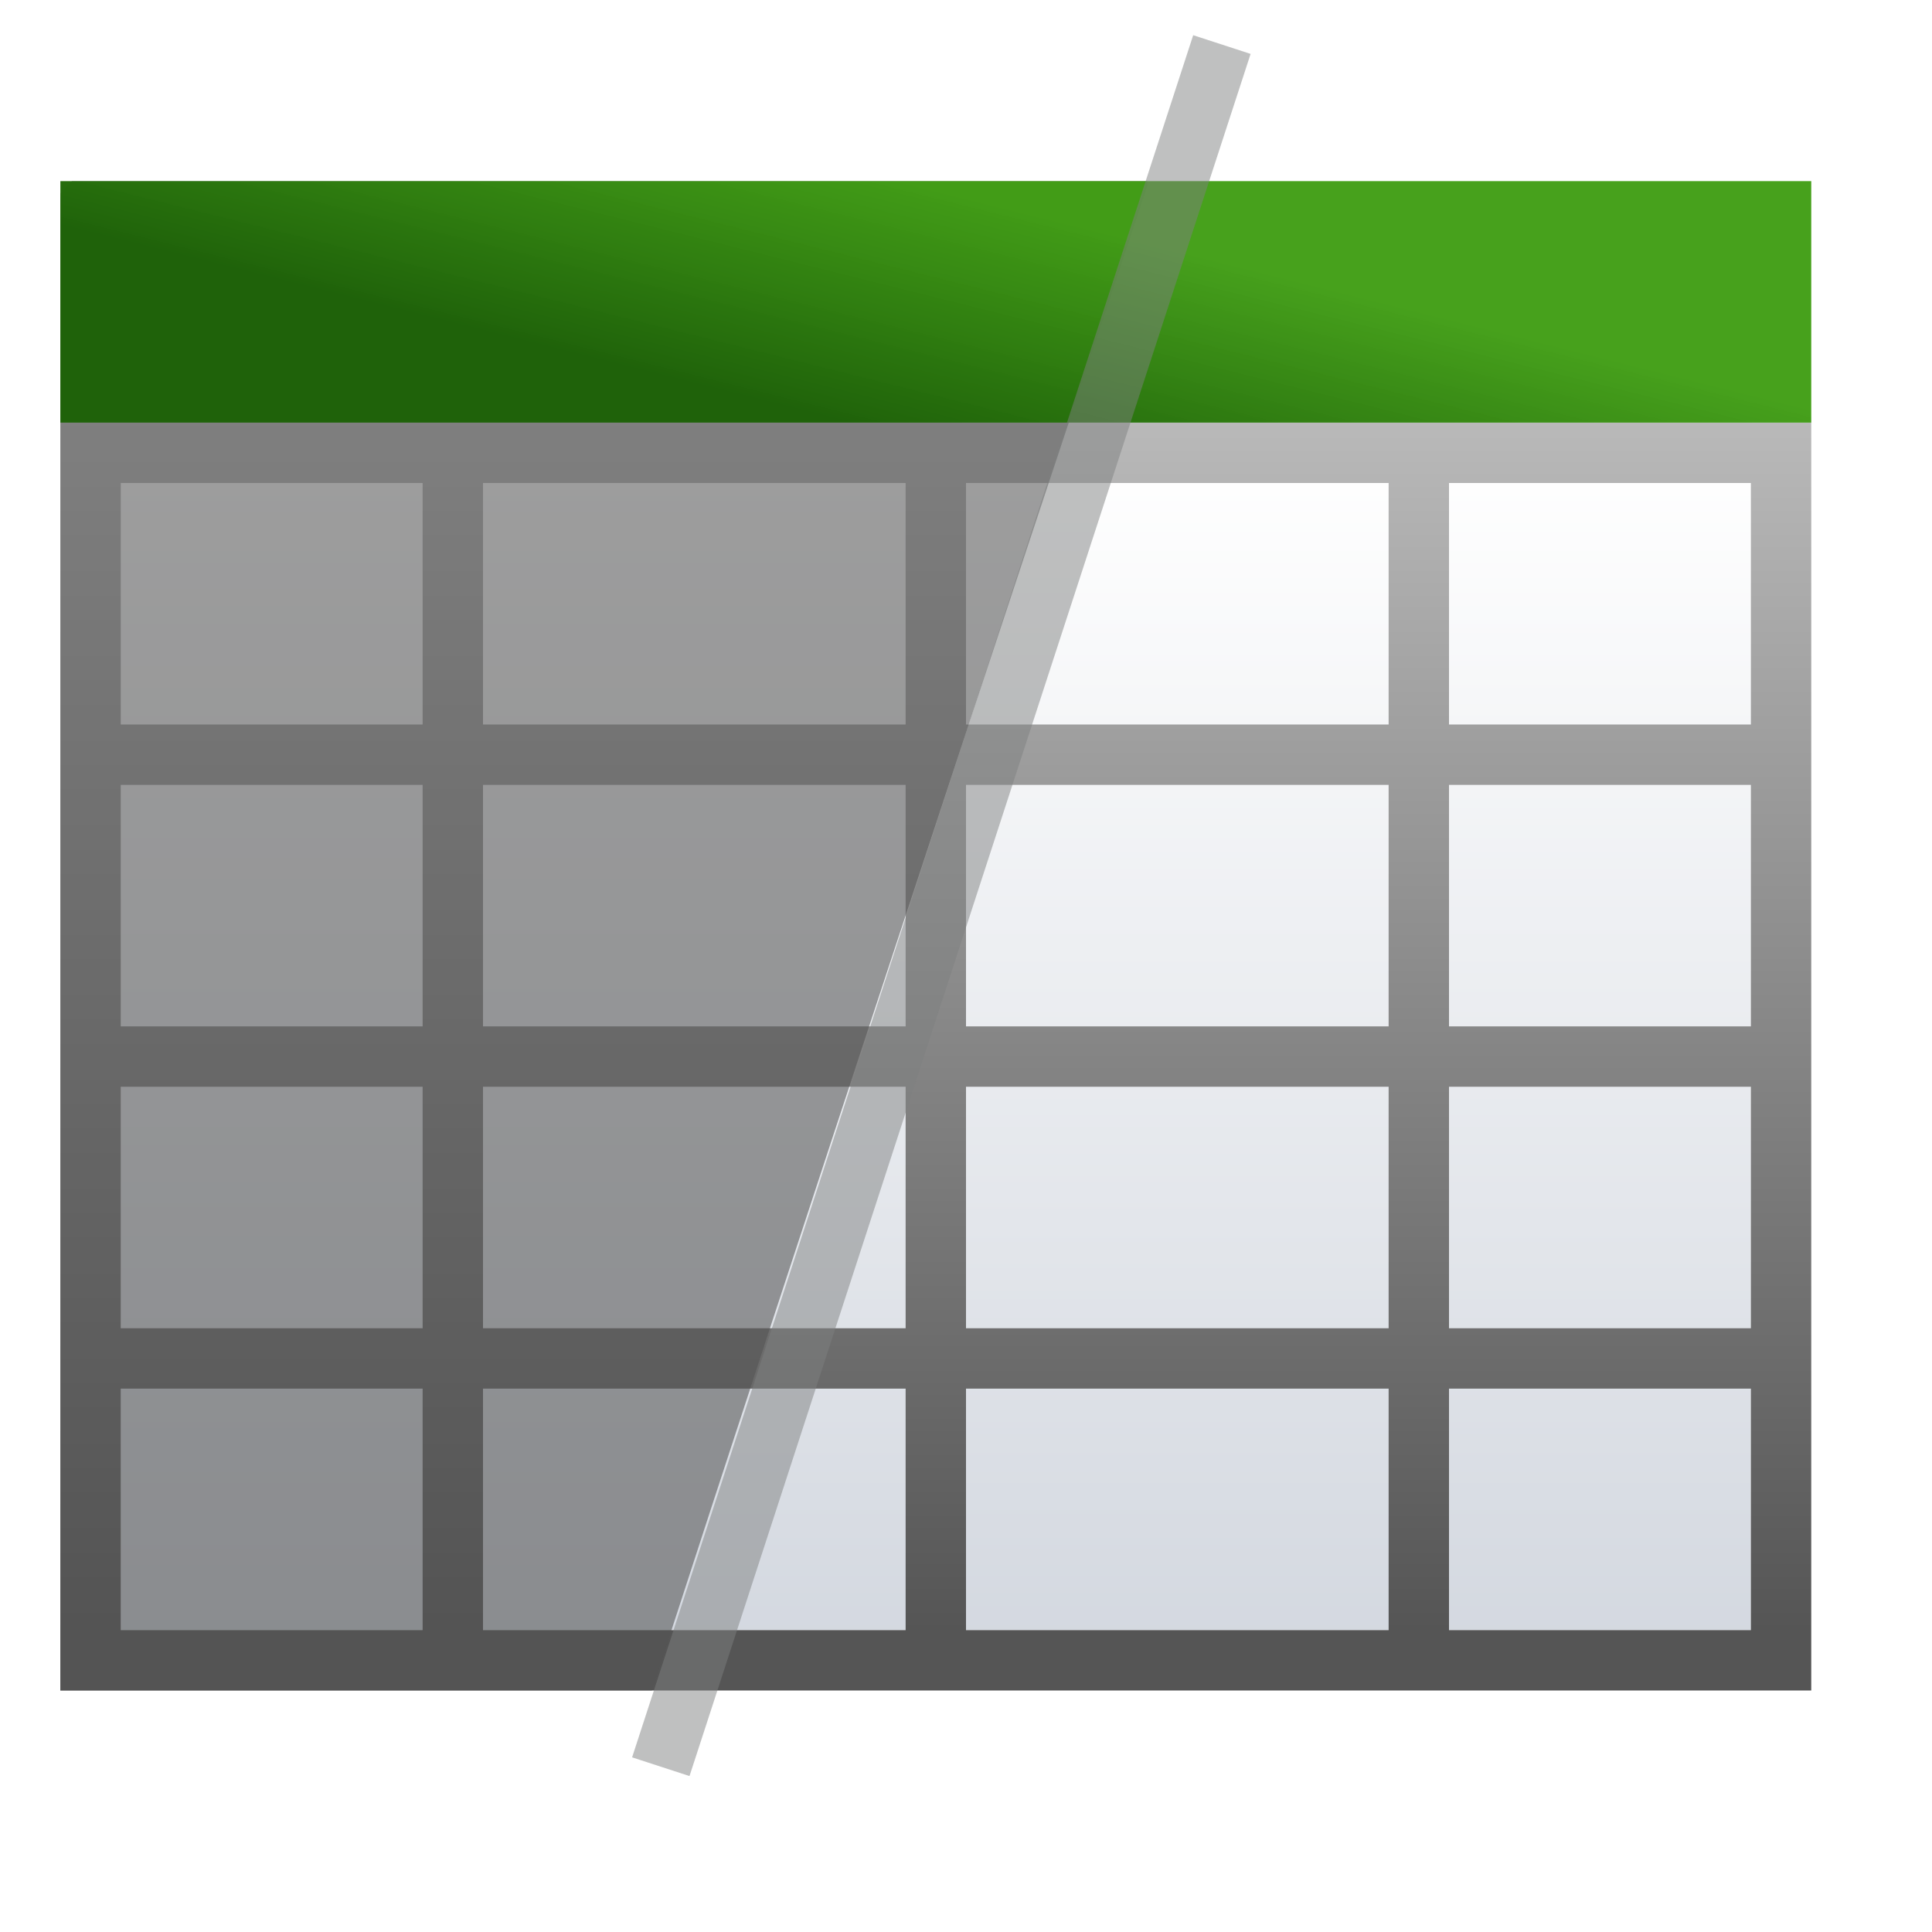
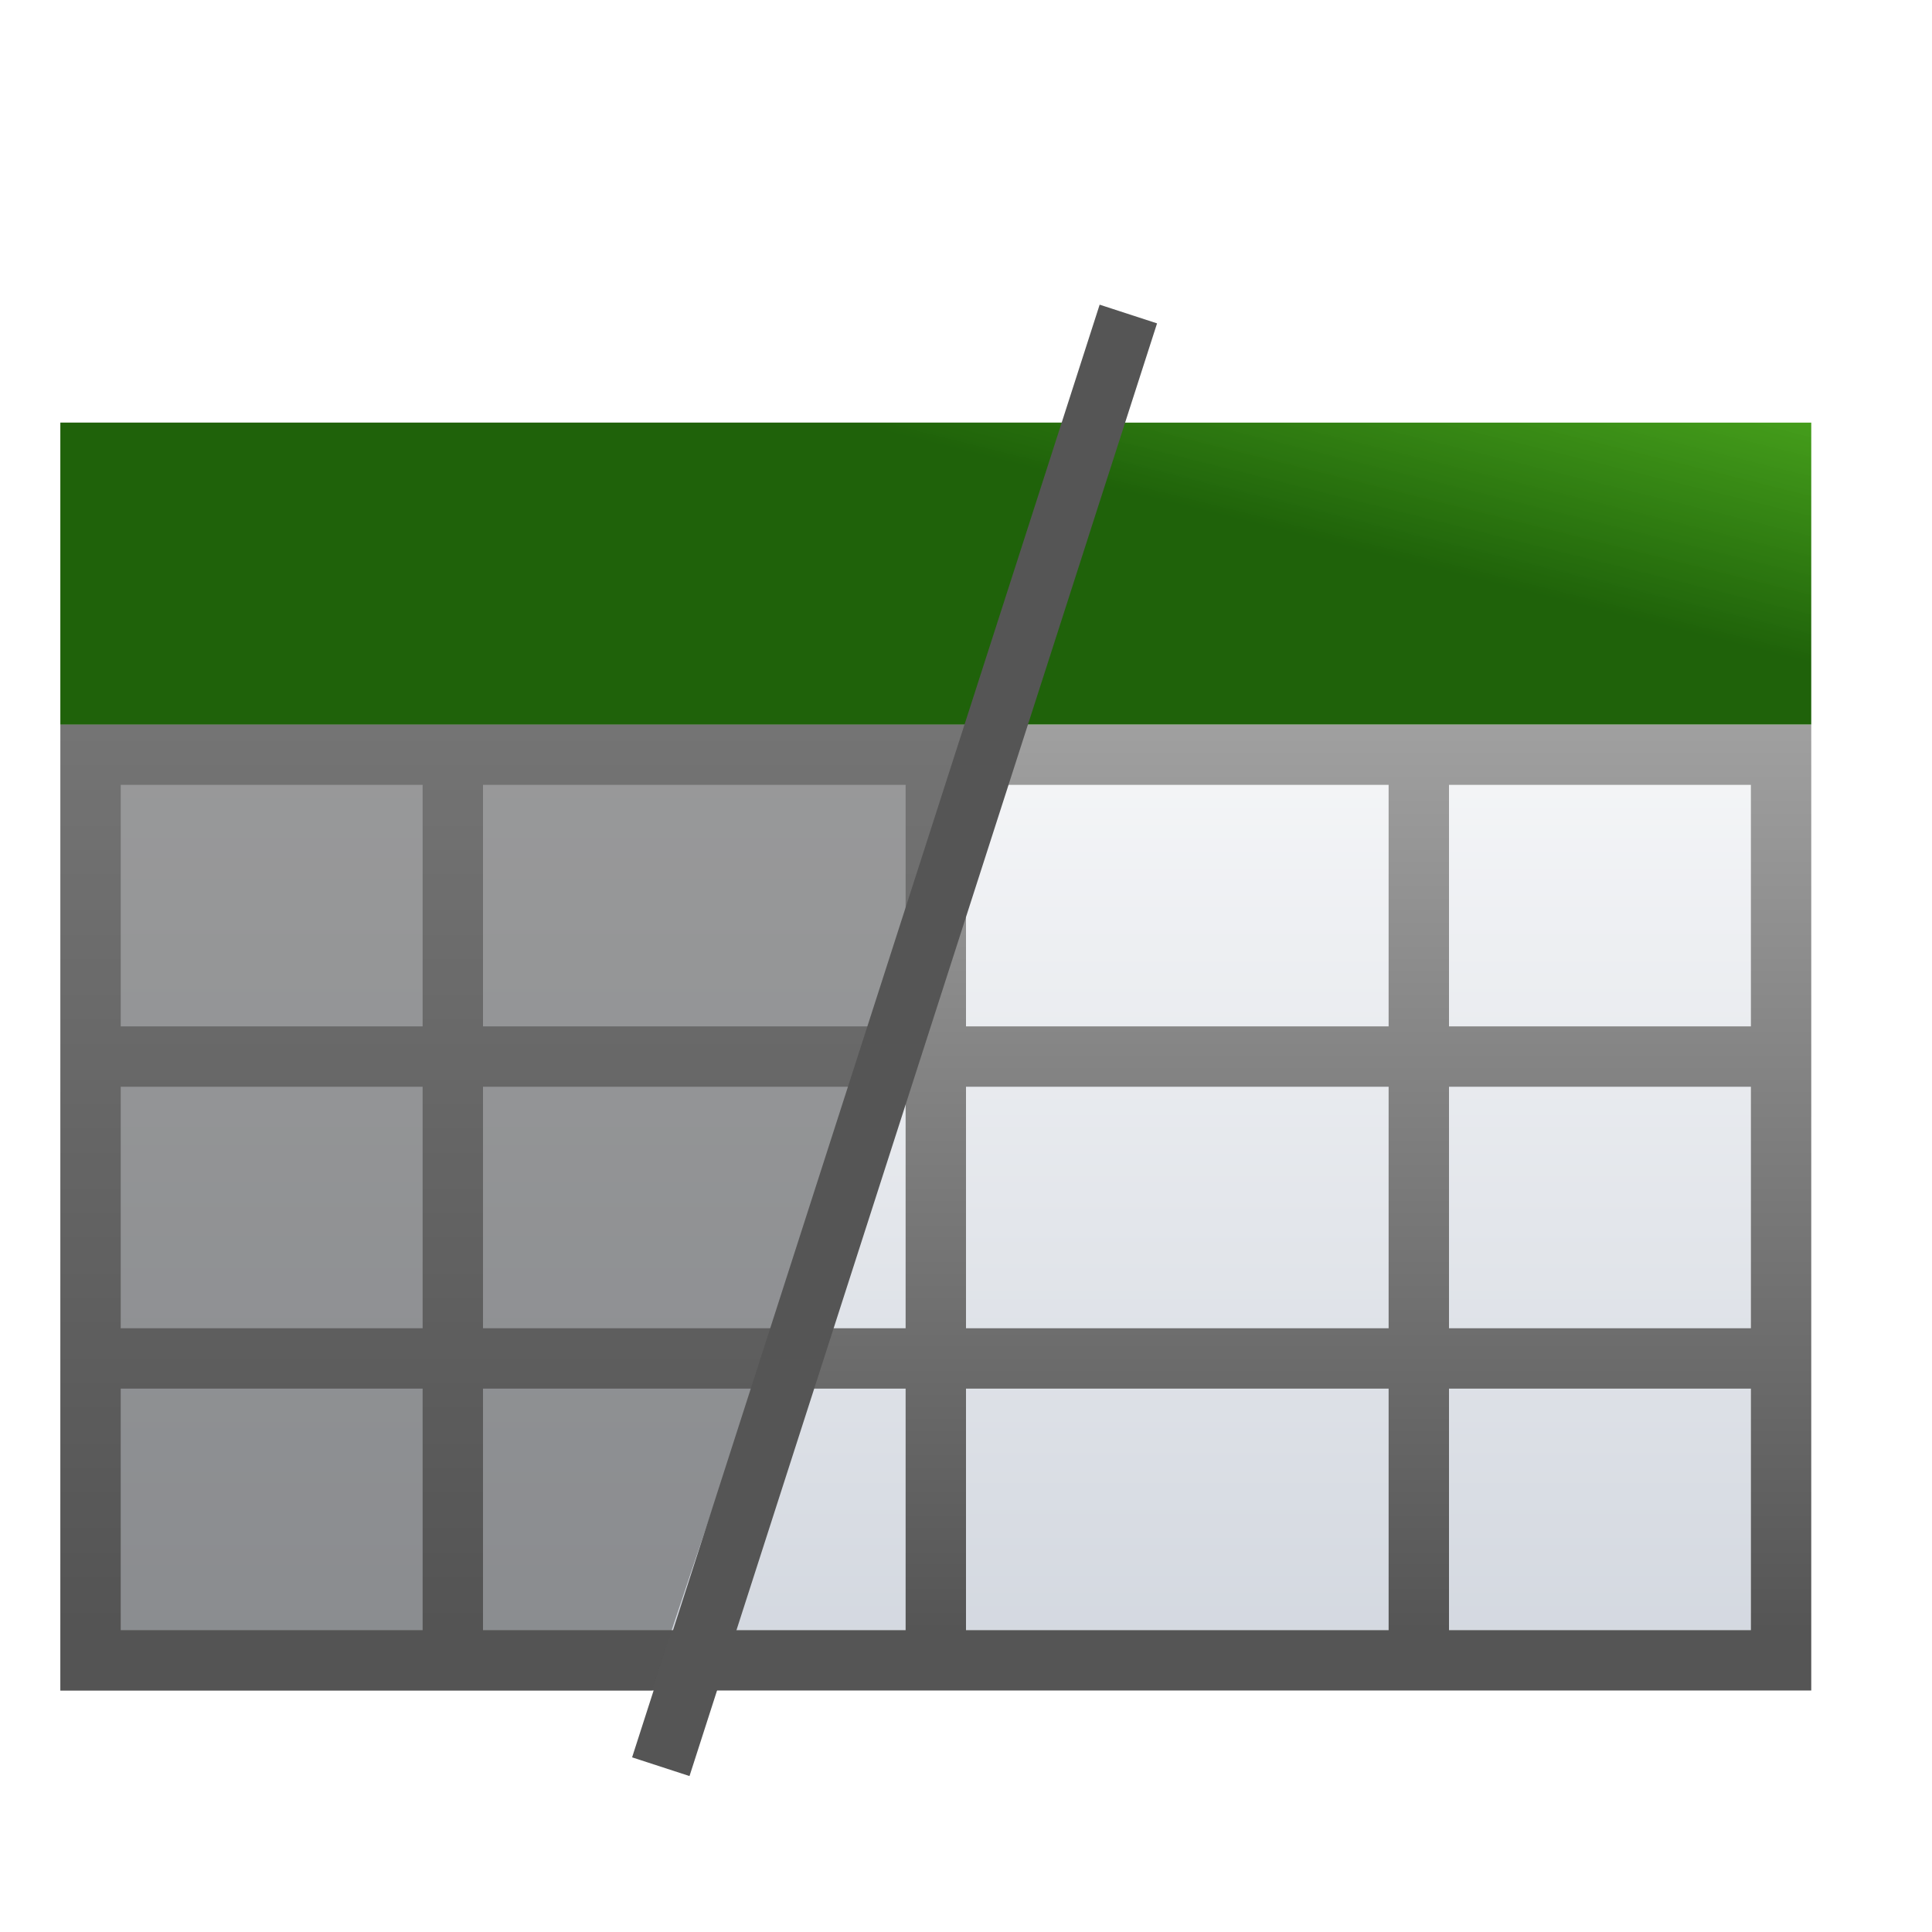
<svg xmlns="http://www.w3.org/2000/svg" height="32" viewBox="0 0 32 32" width="32">
-   <linearGradient id="a" gradientUnits="userSpaceOnUse" x1="121.871" x2="121.871" y1="-34.455" y2="101.93">
+   <linearGradient id="a" gradientUnits="userSpaceOnUse" x1="30" x2="30" y1="-7.081" y2="27.015">
    <stop offset="0" stop-color="#fff" />
    <stop offset="1" stop-color="#555" />
  </linearGradient>
  <linearGradient id="b" gradientTransform="matrix(1.038487 0 0 .9130663 4.332511 8.824573)" gradientUnits="userSpaceOnUse" x1="46.048" x2="46.048" y1="128.017" y2="16.62">
    <stop offset="0" stop-color="#c7cdd7" />
    <stop offset="1" stop-color="#fff" />
  </linearGradient>
  <linearGradient id="c" gradientUnits="userSpaceOnUse" x1="56" x2="60" y1="27.742" y2="11.742">
    <stop offset="0" stop-color="#1f620a" />
    <stop offset="1" stop-color="#3d9c10" stop-opacity=".949" />
  </linearGradient>
  <g transform="matrix(.25 0 0 .25 0 .064514)">
    <g transform="translate(-1.870975 5.870972)">
-       <path d="m9.871 25.871h108v76h-108z" fill="url(#b)" />
-       <path d="m5.871 21.871v4 16 4 16 4 16 4 16 4h4 20 4 28 4 28 4 20 4v-4-16-4-16-4-16-4-16-4h-4-20-4-28-4-28-4-20zm4 4h20v16h-20zm24 0h28v16h-28zm32 0h28v16h-28zm32 0h20v16h-20zm-88 20h20v16h-20zm24 0h28v16h-28zm32 0h28v16h-28zm32 0h20v16h-20zm-88 20h20v16h-20zm24 0h28v16h-28zm32 0h28v16h-28zm32 0h20v16h-20zm-88 20h20v16h-20zm24 0h28v16h-28zm32 0h28v16h-28zm32 0h20v16h-20z" fill="url(#a)" />
+       <path d="m9.871 45.871h108l-0 56h-108z" fill="url(#b)" />
+       <path d="m1 12v1 4 1 4 1 4 1h1 5 1 7 1 7 1 5 1v-1-4-1-4-1-4-1h-1-5-1-7-1-7-1-5zm1 1h5v4h-5zm6 0h7v4h-7zm8 0h7v4h-7zm8 0h5v4h-5zm-22 5h5v4h-5zm6 0h7v4h-7zm8 0h7v4h-7zm8 0h5v4h-5zm-22 5h5v4h-5zm6 0h7v4h-7zm8 0h7v4h-7zm8 0h5v4h-5z" fill="url(#a)" stroke-width=".25" transform="matrix(4 0 0 4 1.870975 -6.129028)" />
    </g>
-     <path d="m4.766 11.742c-.268.263-.527.535-.766.826v15.174 4 16 4 16 4 16 4 16 4h4 20 4 11.188c10.043-30.977 22.442-68.456 32.812-99.645v-.355z" fill="#525252" opacity=".57" />
-     <path d="m4 11.742h116v16h-116z" fill="url(#c)" />
-     <path d="m75.806-22.517h4v120h-4z" fill="#7e7f80" fill-opacity=".496" transform="matrix(.9508075 .3097822 -.3097822 .9508075 0 0)" />
+     <path d="m1 7v6 4 1 4 1 4 1h1 5 1 2.797c1.587-4.896 5.408-15.56 7.203-21z" fill="#525252" opacity=".57" stroke-width=".25" transform="matrix(4 0 0 4 0 -.258056)" />
+     <path d="m4 27.742h116v20h-116z" fill="url(#c)" />
+     <path d="m75.444-3.622h4l.362 101.105h-4z" fill="#555" transform="matrix(.9508075 .3097822 -.3097822 .9508075 0 0)" />
  </g>
</svg>
